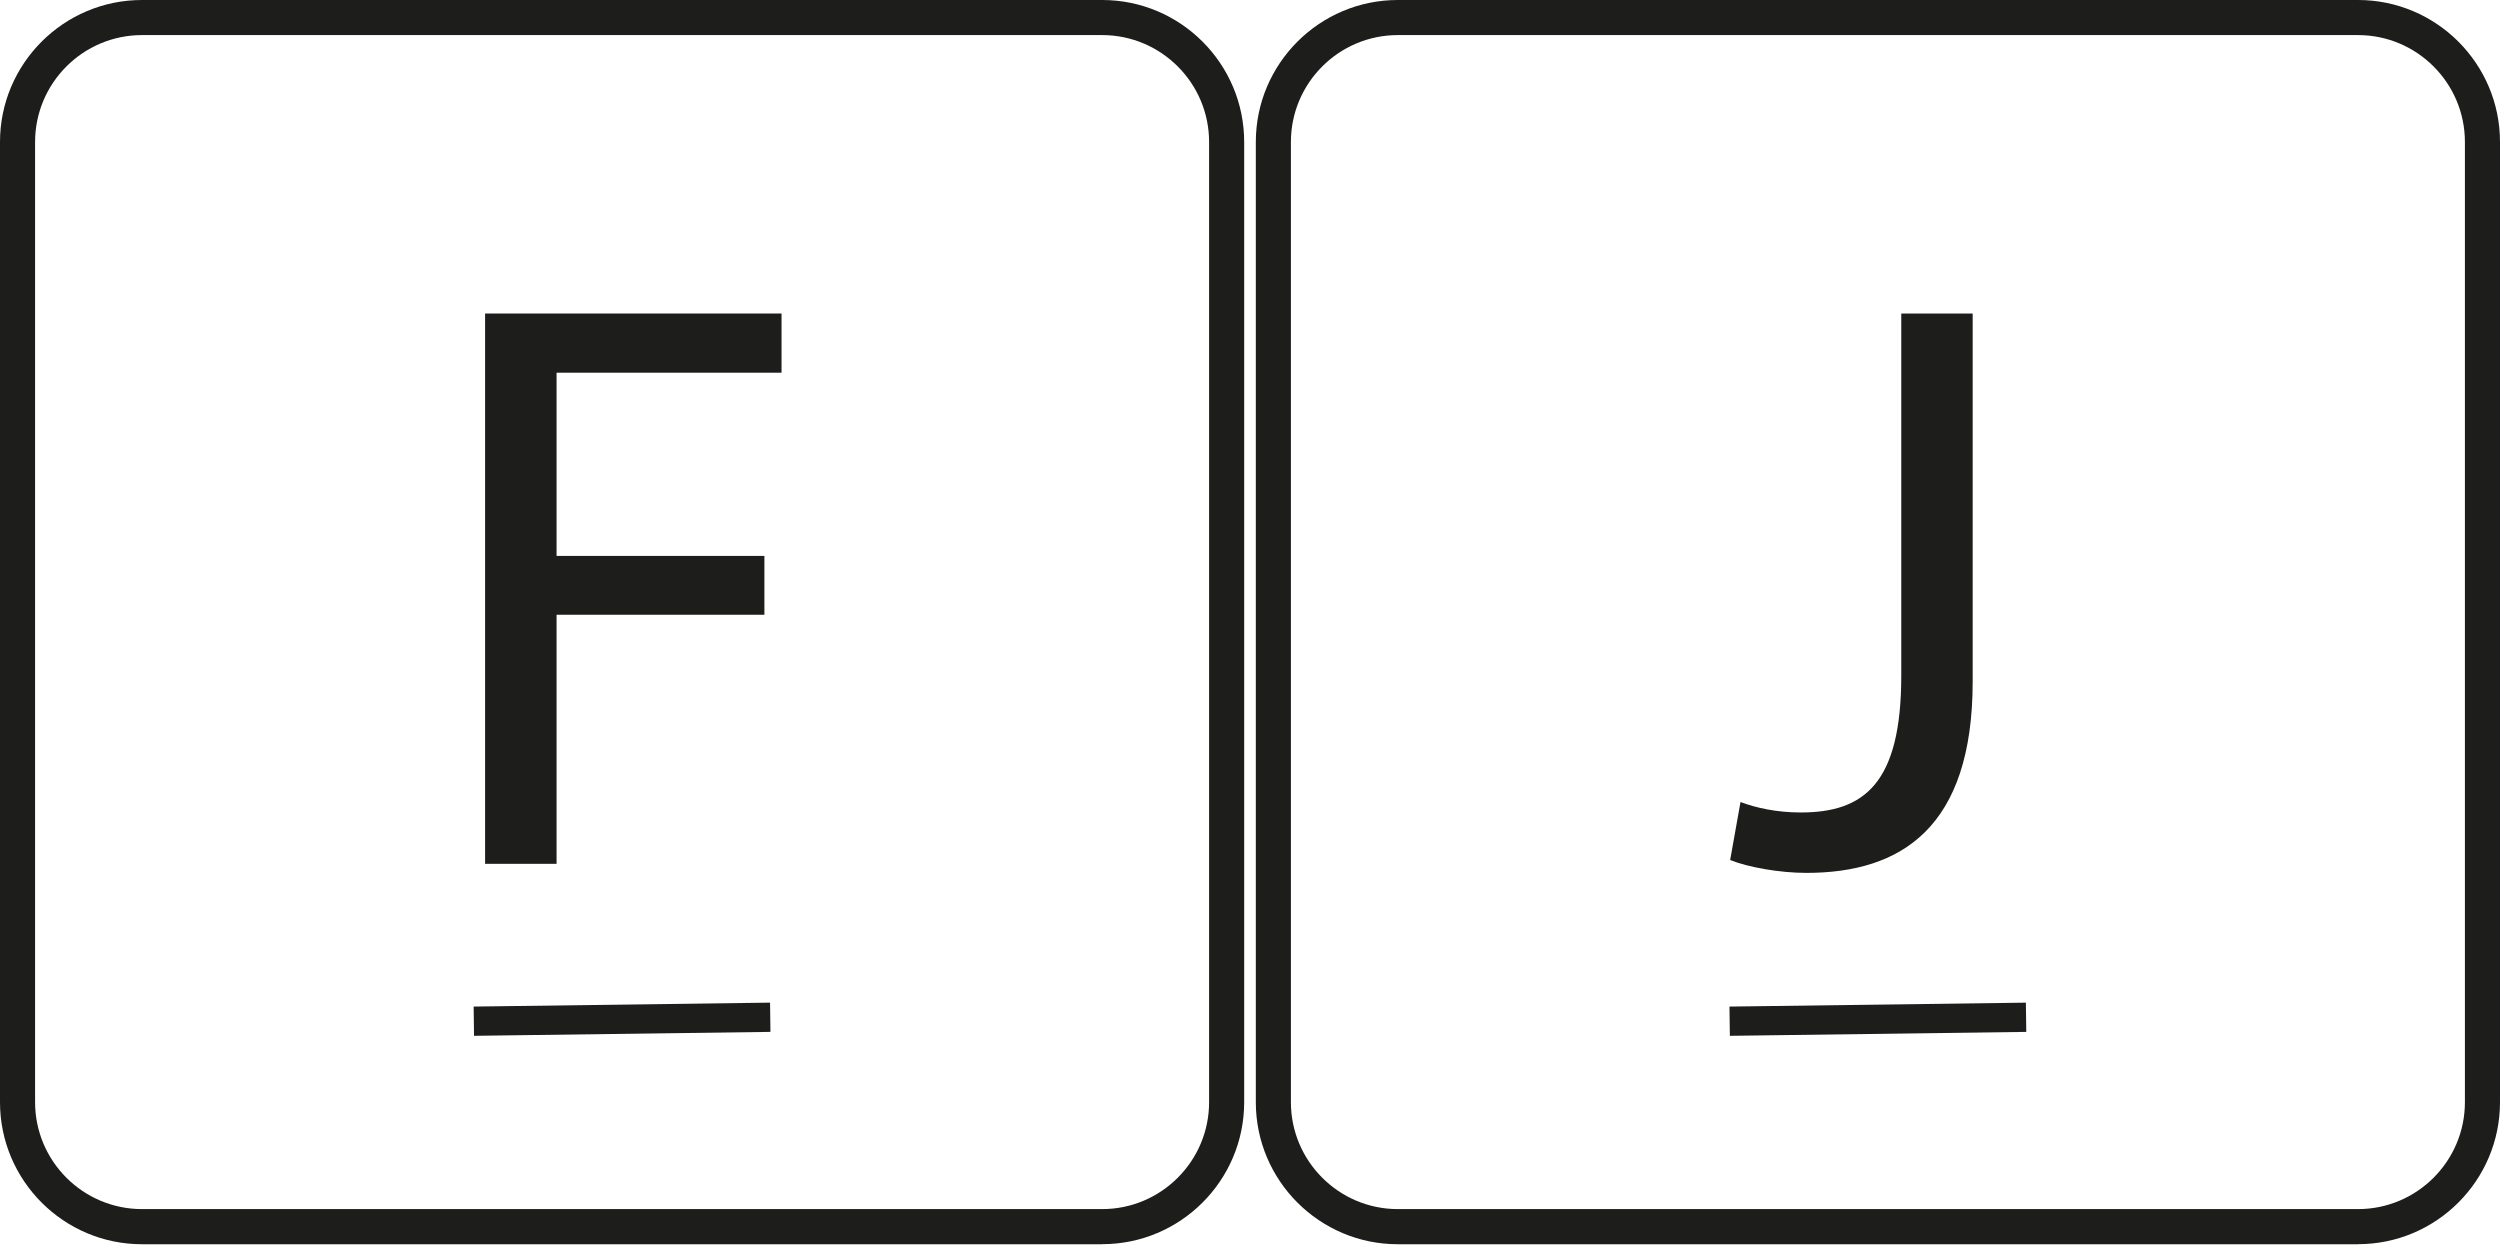
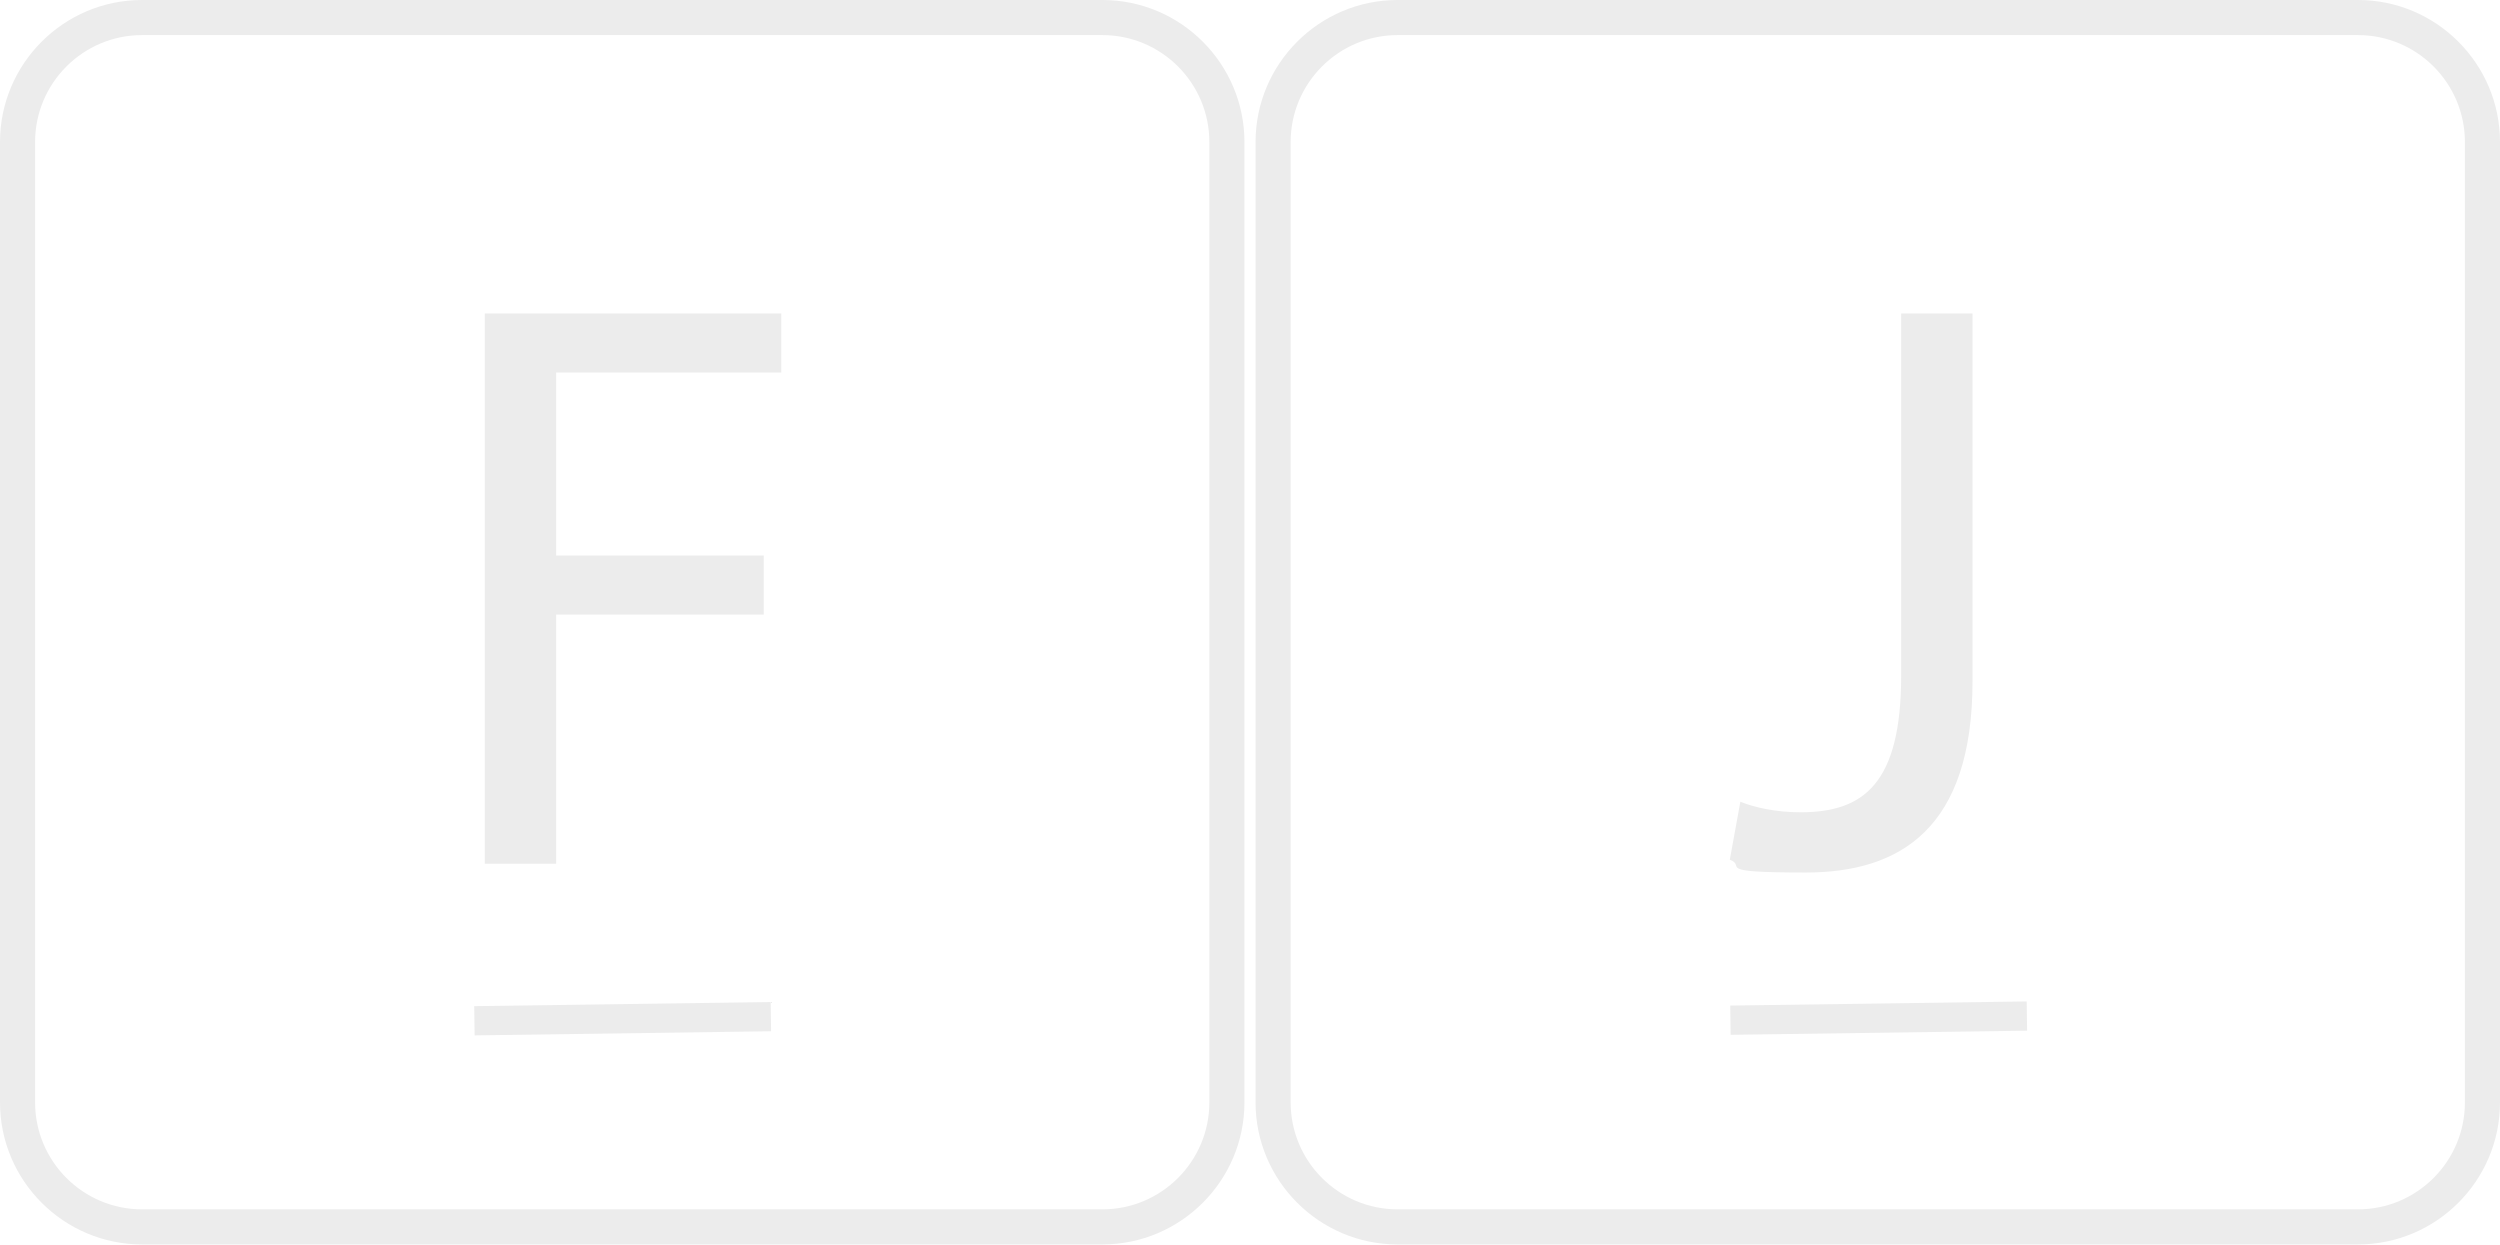
- <svg xmlns="http://www.w3.org/2000/svg" id="Capa_1" version="1.1" viewBox="0 0 427.49 212.76">
+ <svg xmlns="http://www.w3.org/2000/svg" id="Capa_1" version="1.1" viewBox="0 0 427.5 212.8">
  <defs>
    <style>
      .st0 {
-         fill: #1d1d1b;
+         fill: #ececec;
      }
    </style>
  </defs>
-   <path class="st0" d="M188.47,212.76H24.28C10.89,212.76,0,201.86,0,188.47V24.28C0,10.89,10.89,0,24.28,0h164.19c13.39,0,24.28,10.89,24.28,24.28v164.19c0,13.39-10.89,24.28-24.28,24.28ZM24.28,6C14.2,6,6,14.2,6,24.28v164.19c0,10.08,8.2,18.28,18.28,18.28h164.19c10.08,0,18.28-8.2,18.28-18.28V24.28c0-10.08-8.2-18.28-18.28-18.28H24.28Z" />
-   <path class="st0" d="M82.95,53.61h50.69v10.12h-38.47v31.33h35.54v10.06h-35.54v42.59h-12.22V53.61Z" />
-   <rect class="st0" x="81.03" y="171.78" width="50.69" height="5" transform="translate(-2.31 1.43) rotate(-.76)" />
-   <path class="st0" d="M403.21,212.76h-164.19c-13.39,0-24.28-10.89-24.28-24.28V24.28c0-13.39,10.89-24.28,24.28-24.28h164.19c13.39,0,24.28,10.89,24.28,24.28v164.19c0,13.39-10.89,24.28-24.28,24.28ZM239.02,6c-10.08,0-18.28,8.2-18.28,18.28v164.19c0,10.08,8.2,18.28,18.28,18.28h164.19c10.08,0,18.28-8.2,18.28-18.28V24.28c0-10.08-8.2-18.28-18.28-18.28h-164.19Z" />
-   <path class="st0" d="M325.1,53.61h12.22v62.91c0,25.05-12.26,32.74-28.45,32.74-4.55,0-10-.97-13.02-2.2l1.77-9.92c2.54.97,6.14,1.79,10.3,1.79,10.83,0,17.19-4.94,17.19-23.39v-61.93Z" />
-   <rect class="st0" x="295.77" y="171.78" width="50.69" height="5" transform="translate(-2.29 4.28) rotate(-.76)" />
+   <path class="st0" d="M188.5,212.8H24.3c-13.4,0-24.3-10.9-24.3-24.3V24.3C0,10.9,10.9,0,24.3,0h164.2c13.4,0,24.3,10.9,24.3,24.3v164.2c0,13.4-10.9,24.3-24.3,24.3h0ZM24.3,6C14.2,6,6,14.2,6,24.3v164.2c0,10.1,8.2,18.3,18.3,18.3h164.2c10.1,0,18.3-8.2,18.3-18.3V24.3c0-10.1-8.2-18.3-18.3-18.3H24.3Z" />
+   <path class="st0" d="M82.9,53.6h50.7v10.1h-38.5v31.3h35.5v10.1h-35.5v42.6h-12.2s0-94.1,0-94.1Z" />
+   <rect class="st0" x="81" y="171.8" width="50.7" height="5" transform="translate(-2.3 1.4) rotate(-.8)" />
+   <path class="st0" d="M403.2,212.8h-164.2c-13.4,0-24.3-10.9-24.3-24.3V24.3c0-13.4,10.9-24.3,24.3-24.3h164.2c13.4,0,24.3,10.9,24.3,24.3v164.2c0,13.4-10.9,24.3-24.3,24.3h0ZM239,6c-10.1,0-18.3,8.2-18.3,18.3v164.2c0,10.1,8.2,18.3,18.3,18.3h164.2c10.1,0,18.3-8.2,18.3-18.3V24.3c0-10.1-8.2-18.3-18.3-18.3h-164.2Z" />
+   <path class="st0" d="M325.1,53.6h12.2v62.9c0,25.1-12.3,32.7-28.5,32.7s-10-1-13-2.2l1.8-9.9c2.5,1,6.1,1.8,10.3,1.8,10.8,0,17.2-4.9,17.2-23.4v-61.9h0Z" />
+   <rect class="st0" x="295.8" y="171.8" width="50.7" height="5" transform="translate(-2.3 4.3) rotate(-.8)" />
</svg>
